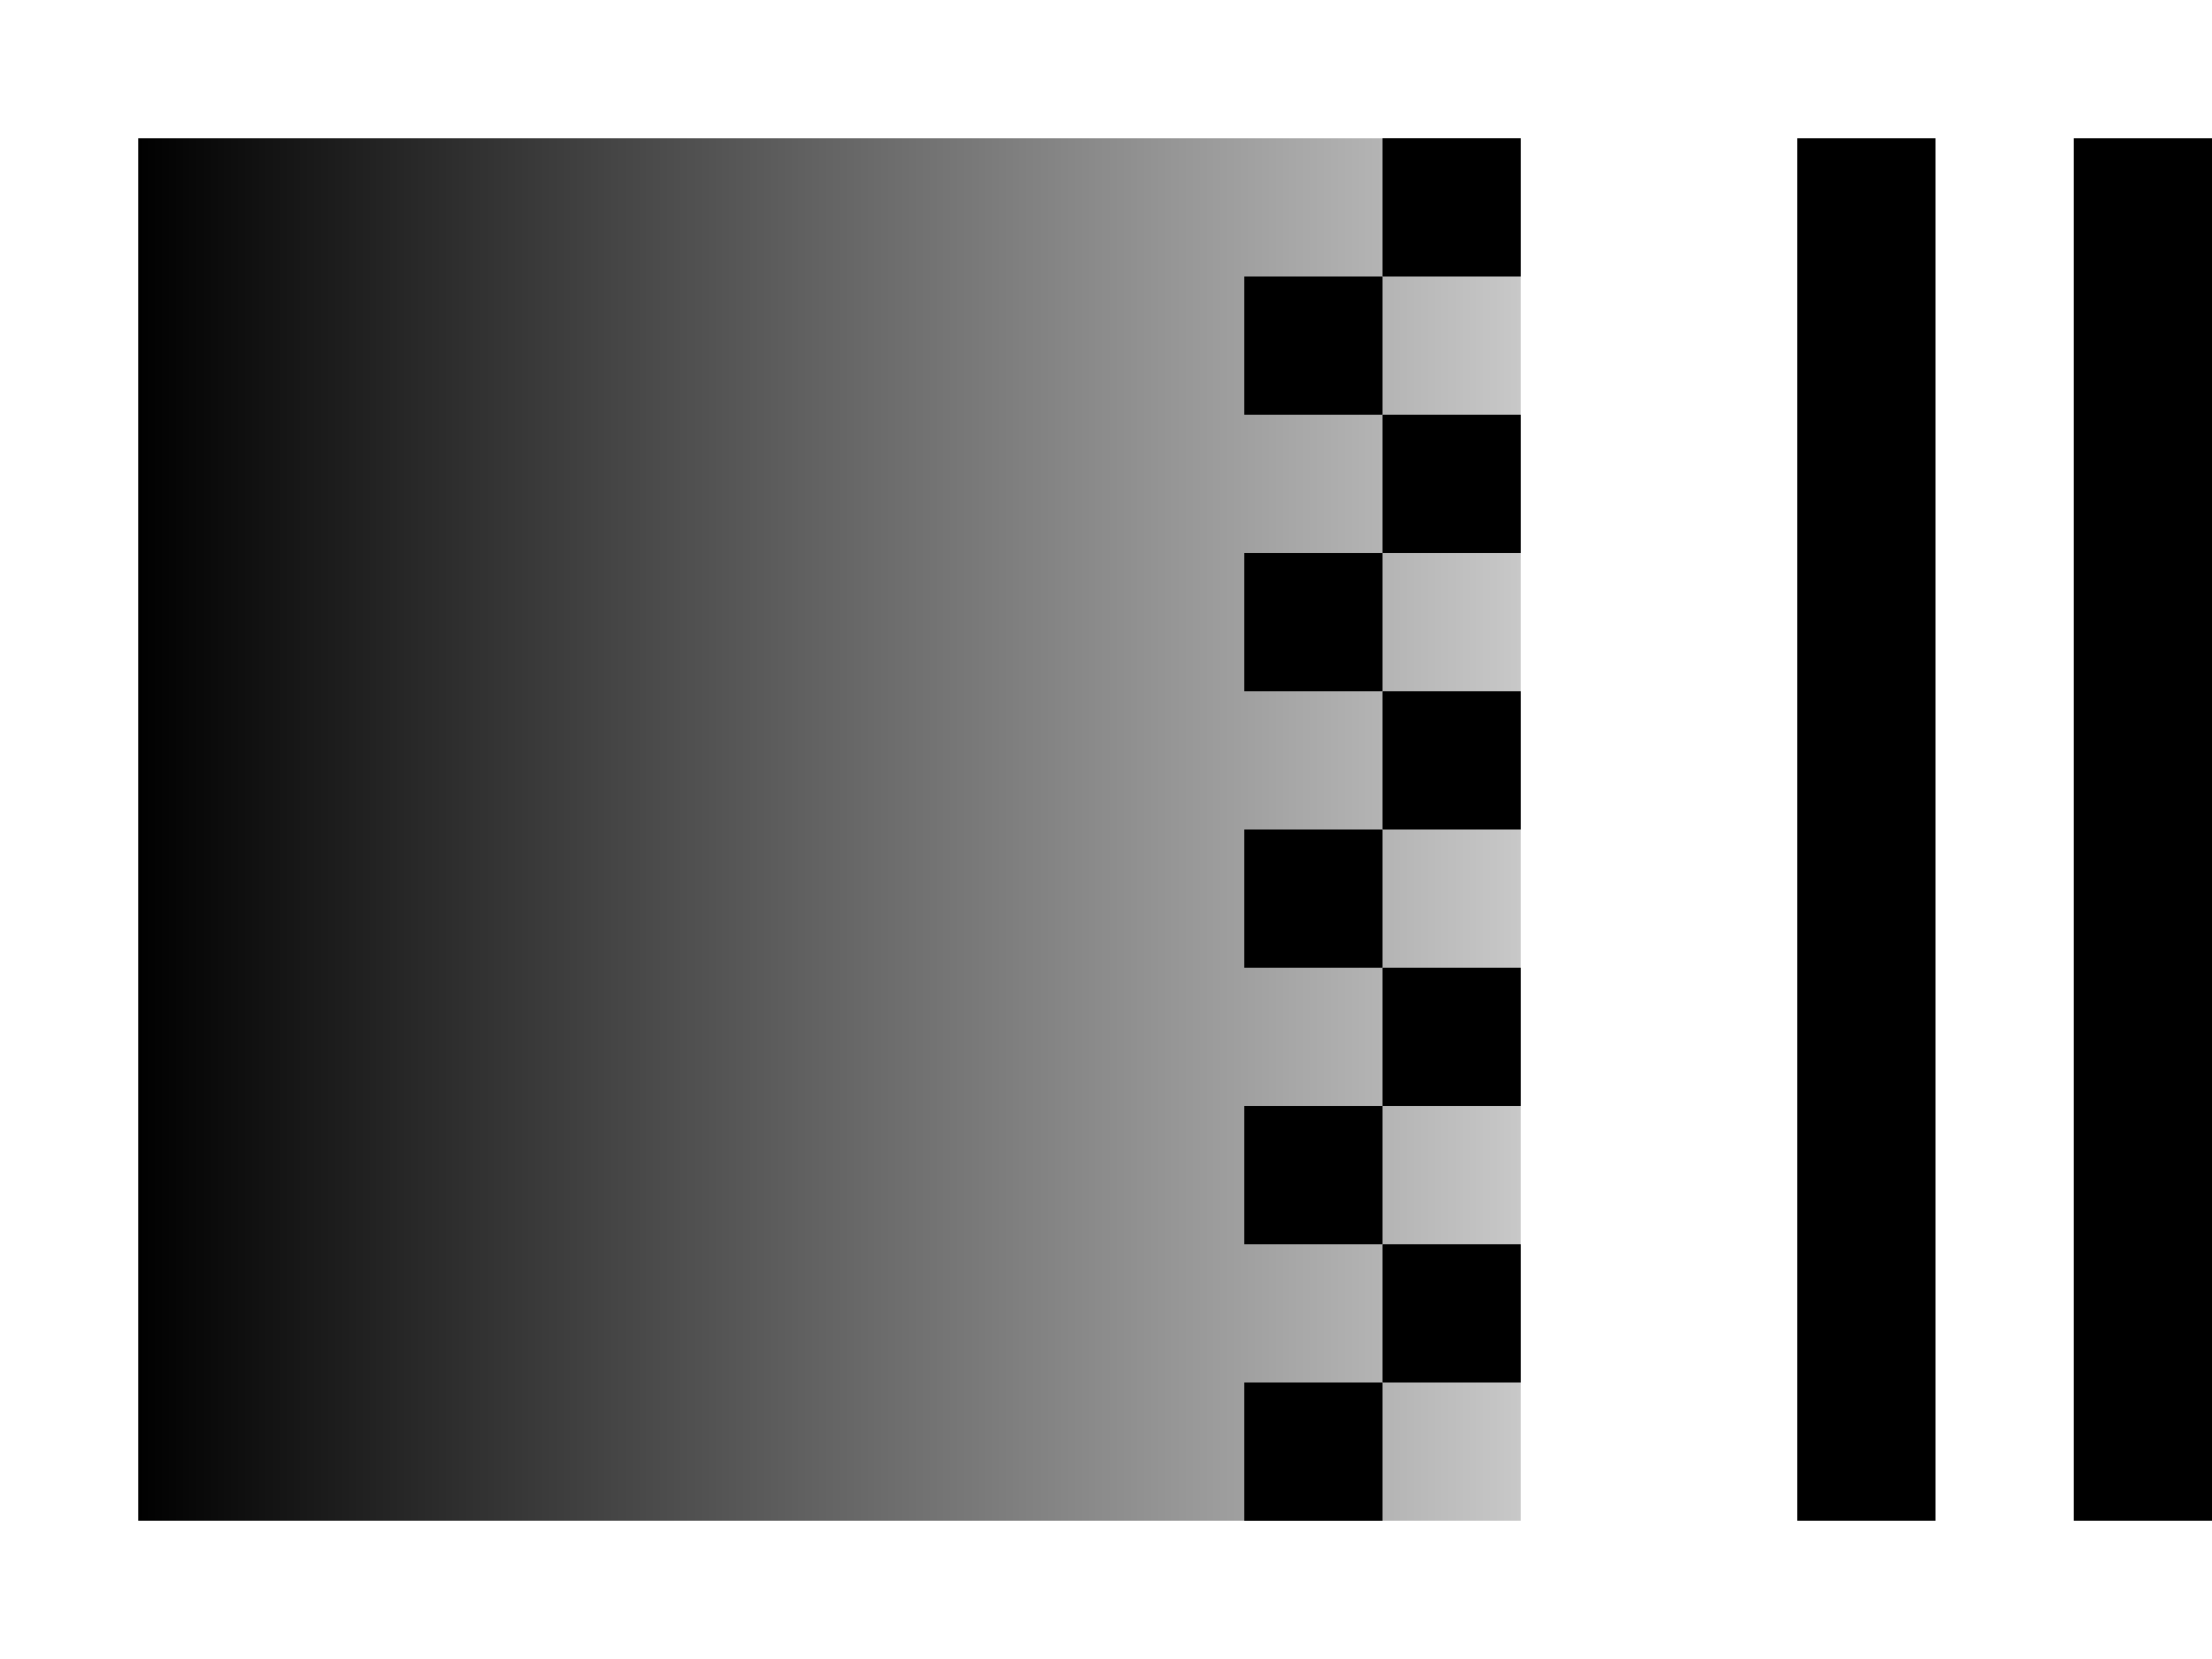
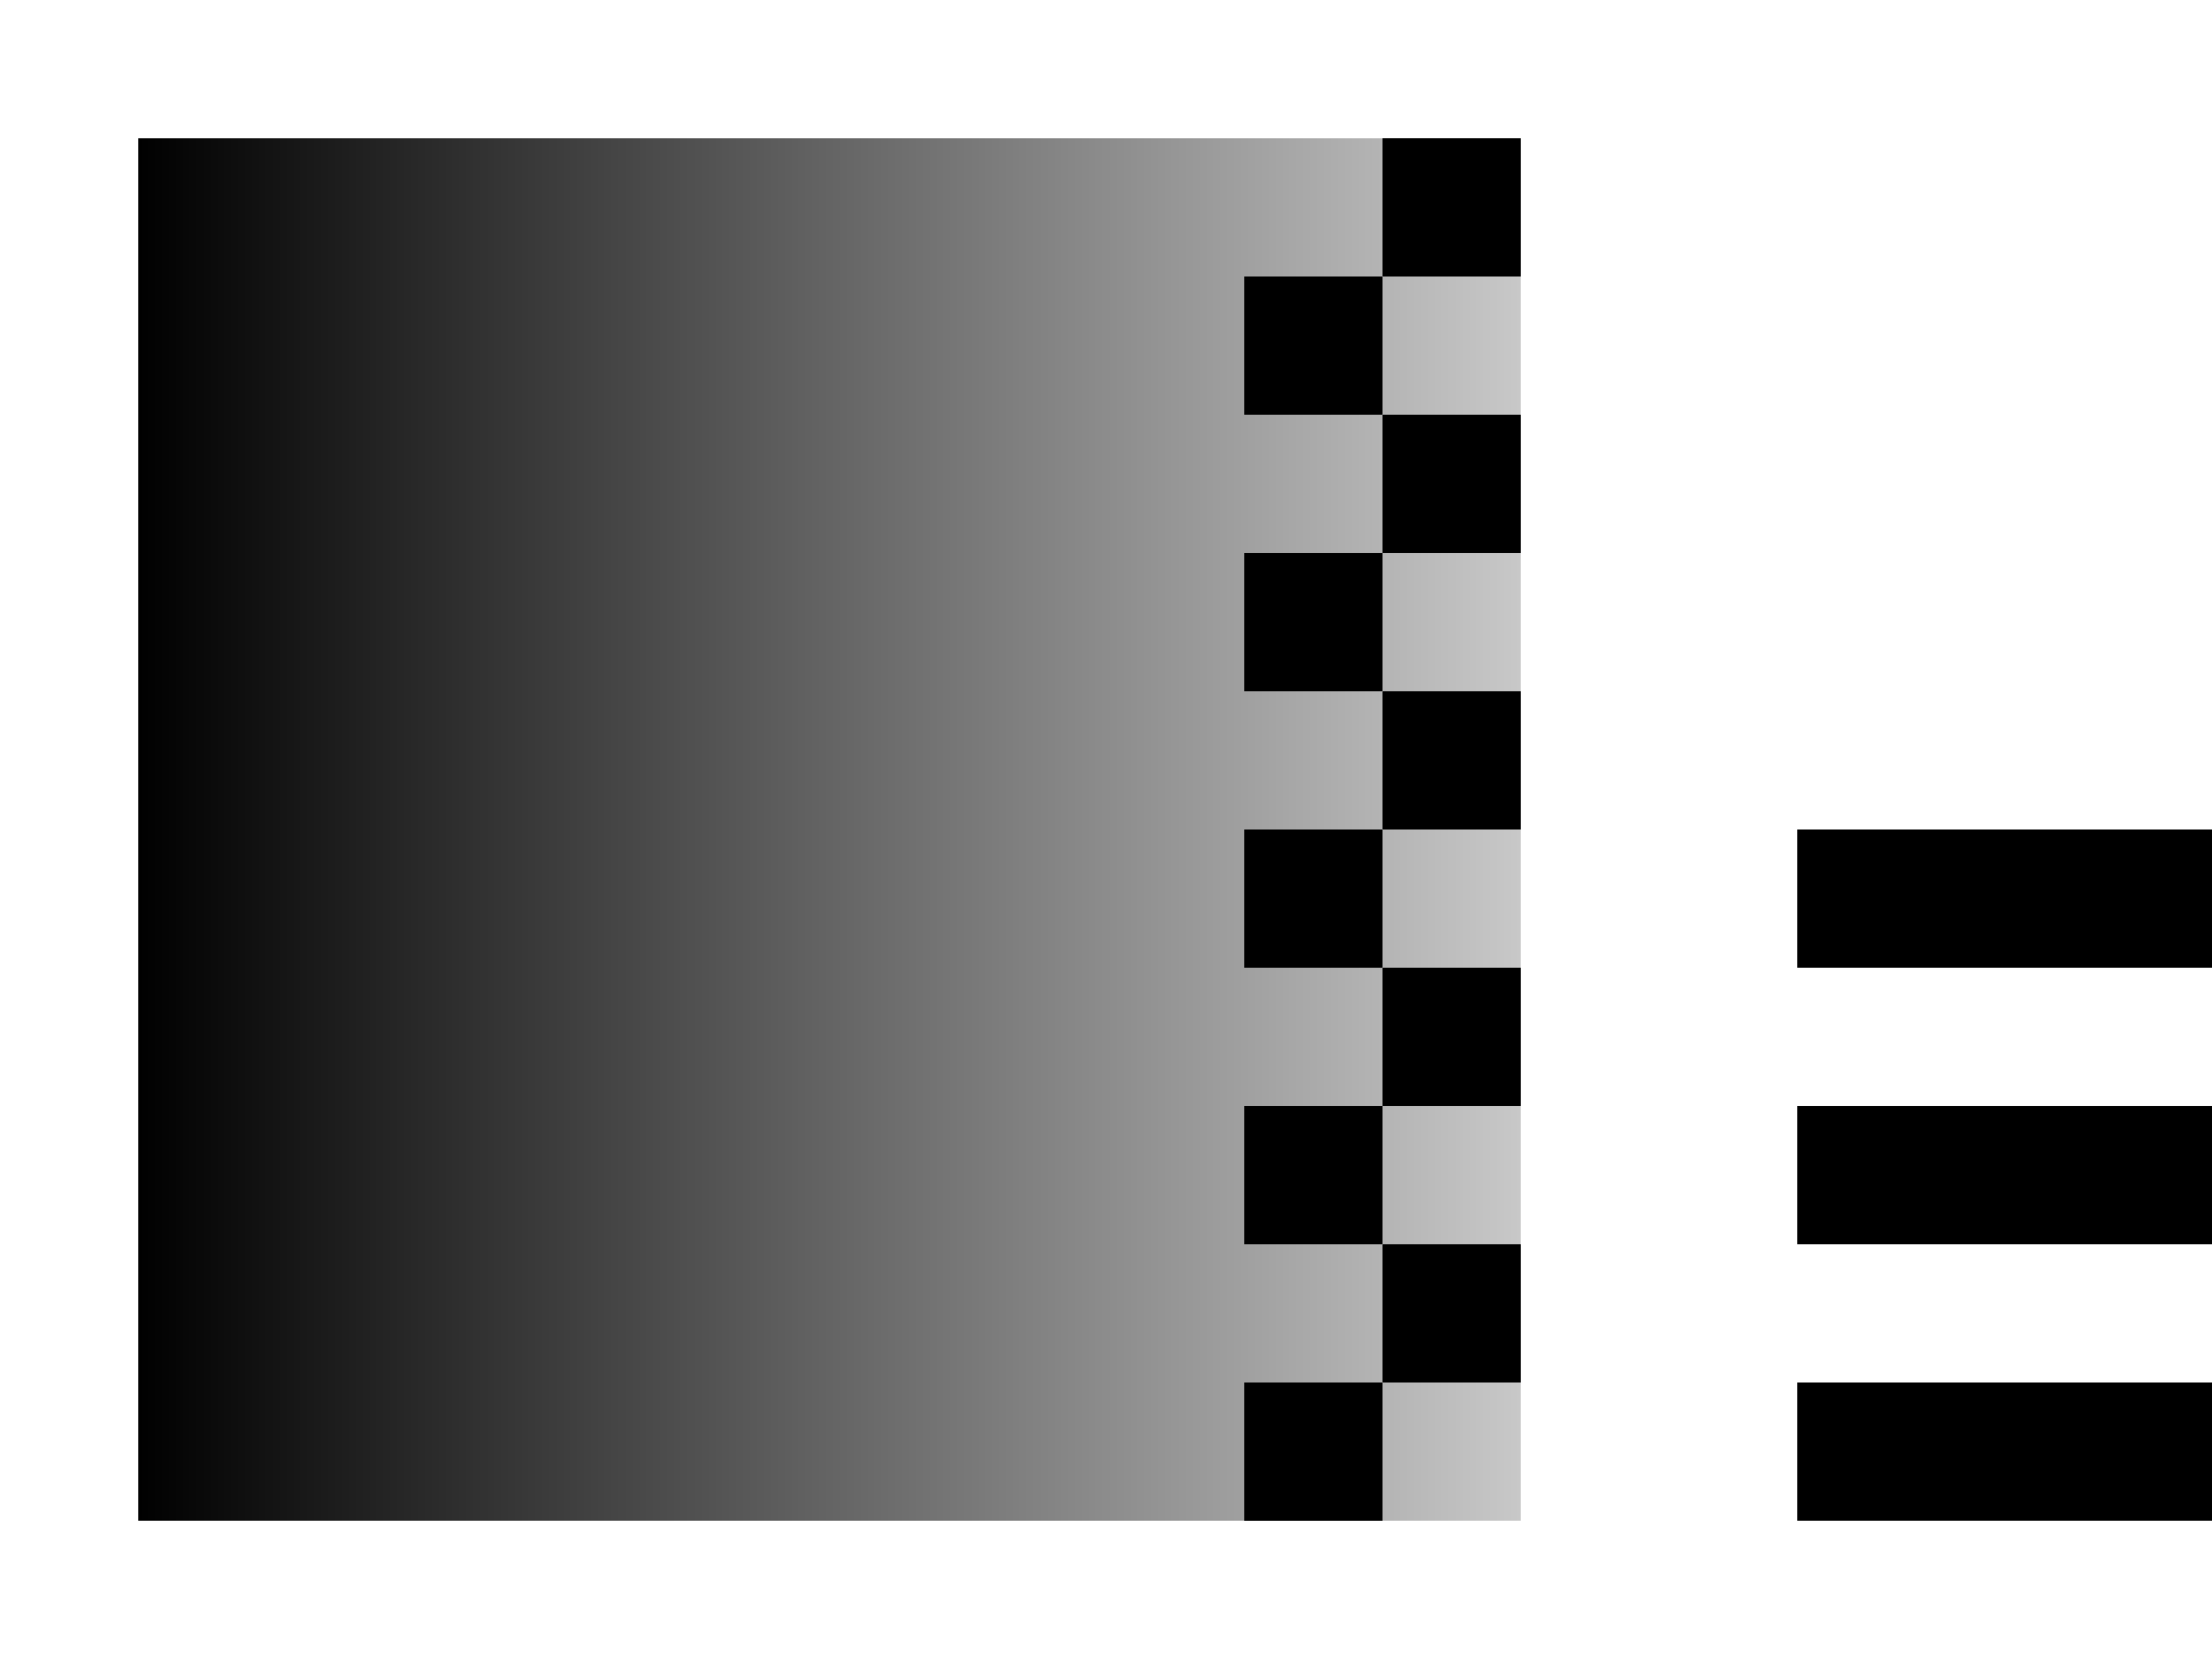
<svg xmlns="http://www.w3.org/2000/svg" xmlns:xlink="http://www.w3.org/1999/xlink" width="16" height="12" id="svg2" version="1.1">
  <defs id="defs4">
    <linearGradient id="linearGradient4107">
      <stop style="stop-color:#000000;stop-opacity:1;" offset="0" id="stop4109" />
      <stop style="stop-color:#c8c8c8;stop-opacity:1;" offset="1" id="stop4111" />
    </linearGradient>
    <linearGradient xlink:href="#linearGradient4107" id="linearGradient4113" x1="0" y1="6" x2="12" y2="6" gradientUnits="userSpaceOnUse" gradientTransform="matrix(0.8333333,0,0,0.8333333,1,1)" />
  </defs>
  <g id="layer2" style="display:inline">
    <rect style="fill:url(#linearGradient4113);fill-opacity:1;stroke:none" id="rect4105" width="10" height="10" x="1" y="1" />
    <rect style="fill:#000000;fill-opacity:1;stroke:none" id="rect4140" width="1" height="1" x="10" y="1" />
    <rect style="fill:#000000;fill-opacity:1;stroke:none;display:inline" id="rect4140-4" width="1" height="1" x="10" y="3" />
    <rect style="fill:#000000;fill-opacity:1;stroke:none;display:inline" id="rect4140-4-0" width="1" height="1" x="10" y="5" />
    <rect style="fill:#000000;fill-opacity:1;stroke:none;display:inline" id="rect4140-4-0-3" width="1" height="1" x="10" y="7" />
    <rect style="fill:#000000;fill-opacity:1;stroke:none;display:inline" id="rect4140-4-0-3-4" width="1" height="1" x="10" y="9" />
    <rect style="fill:#000000;fill-opacity:1;stroke:none;display:inline" id="rect4140-6" width="1" height="1" x="9" y="2" />
    <rect style="fill:#000000;fill-opacity:1;stroke:none;display:inline" id="rect4140-4-2" width="1" height="1" x="9" y="4" />
    <rect style="fill:#000000;fill-opacity:1;stroke:none;display:inline" id="rect4140-4-0-35" width="1" height="1" x="9" y="6" />
    <rect style="fill:#000000;fill-opacity:1;stroke:none;display:inline" id="rect4140-4-0-3-9" width="1" height="1" x="9" y="8" />
    <rect style="fill:#000000;fill-opacity:1;stroke:none;display:inline" id="rect4140-4-0-3-4-0" width="1" height="1" x="9" y="10" />
  </g>
  <g id="layer3" style="display:inline">
-     <path style="fill:none;stroke:#000000;stroke-width:1px;stroke-linecap:butt;stroke-linejoin:miter;stroke-opacity:1;display:inline" d="m 15.5,1 0,10" id="path3862" />
-     <path style="fill:none;stroke:#000000;stroke-width:1px;stroke-linecap:butt;stroke-linejoin:miter;stroke-opacity:1;display:inline" d="m 13.5,1 0,10" id="path3864" />
+     <path style="fill:none;stroke:#000000;stroke-width:1px;stroke-linecap:butt;stroke-linejoin:miter;stroke-opacity:1;display:inline" d="m 13,8.5 3,0" id="path3862" />
+     <path style="fill:none;stroke:#000000;stroke-width:1px;stroke-linecap:butt;stroke-linejoin:miter;stroke-opacity:1;display:inline" d="m 13,10.5 3,0" id="path3864" />
+     <path id="path3000" d="m 13,6.5 3,0" style="fill:none;stroke:#000000;stroke-width:1px;stroke-linecap:butt;stroke-linejoin:miter;stroke-opacity:1;display:inline" />
  </g>
</svg>
